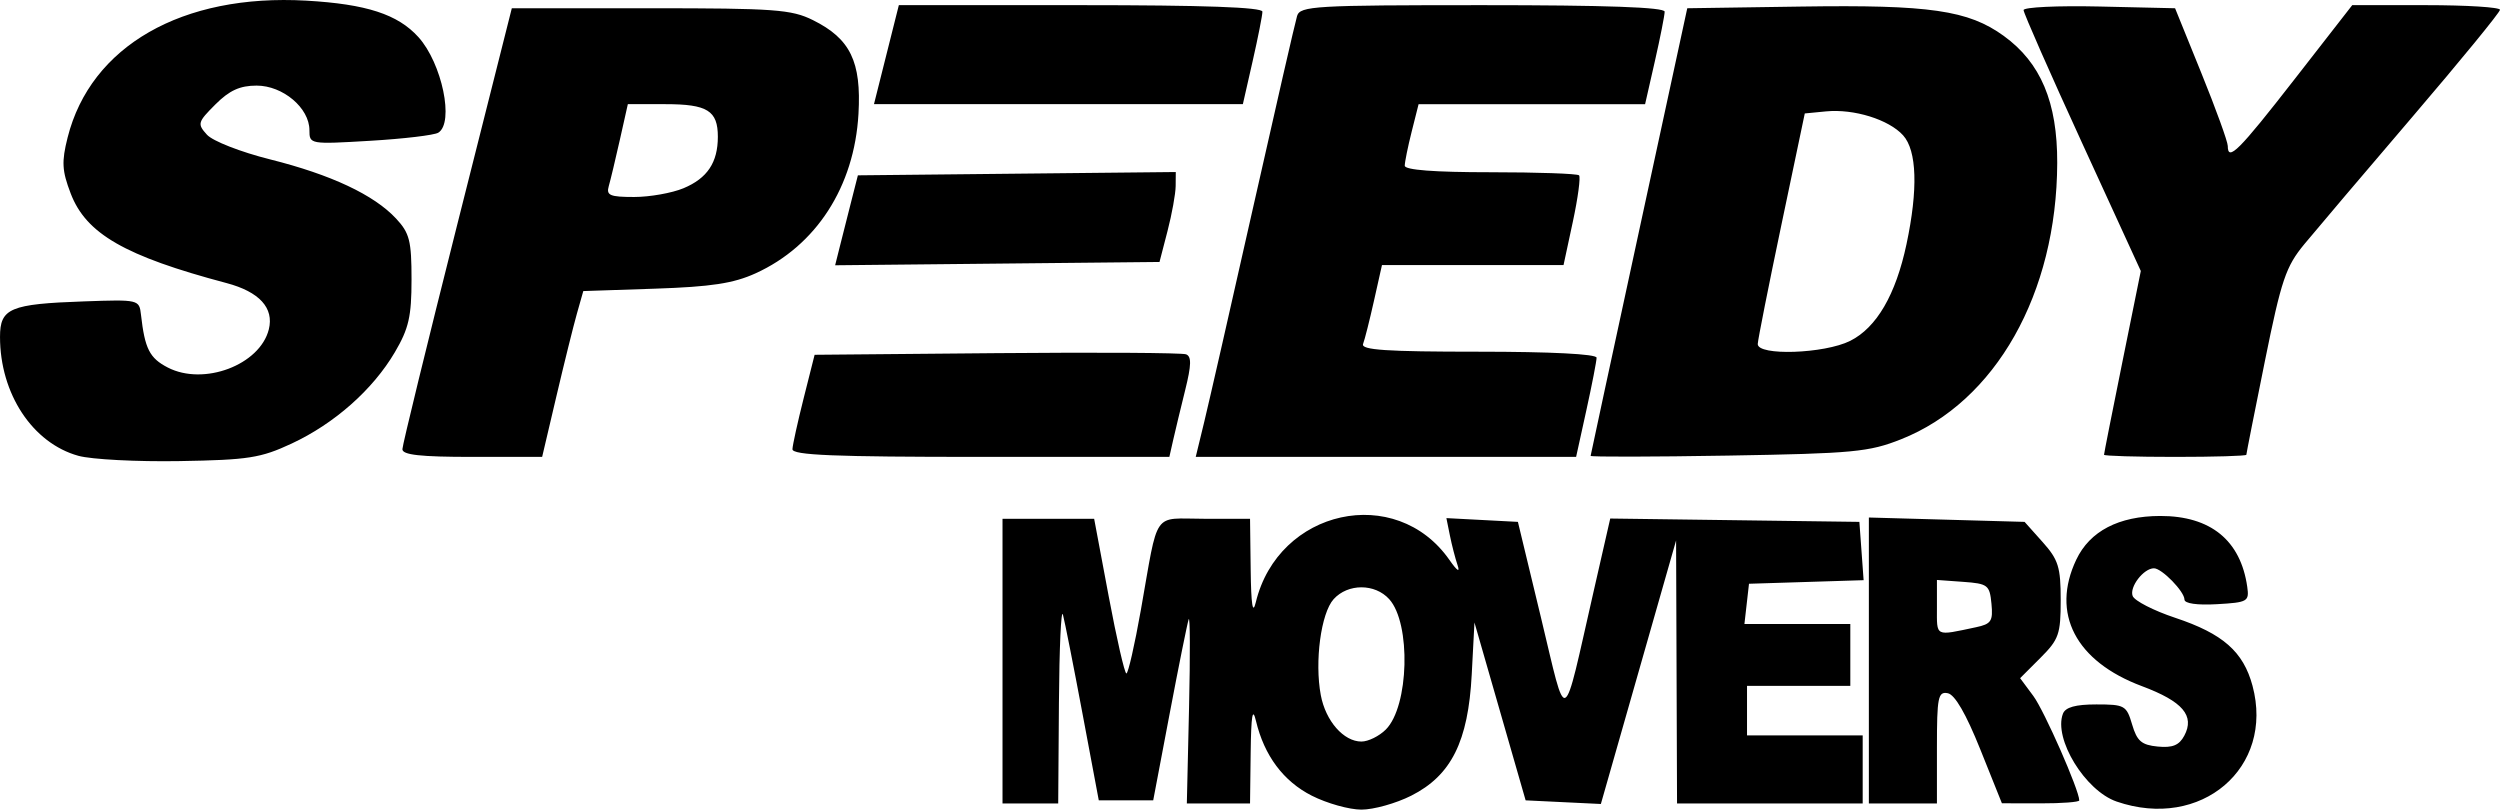
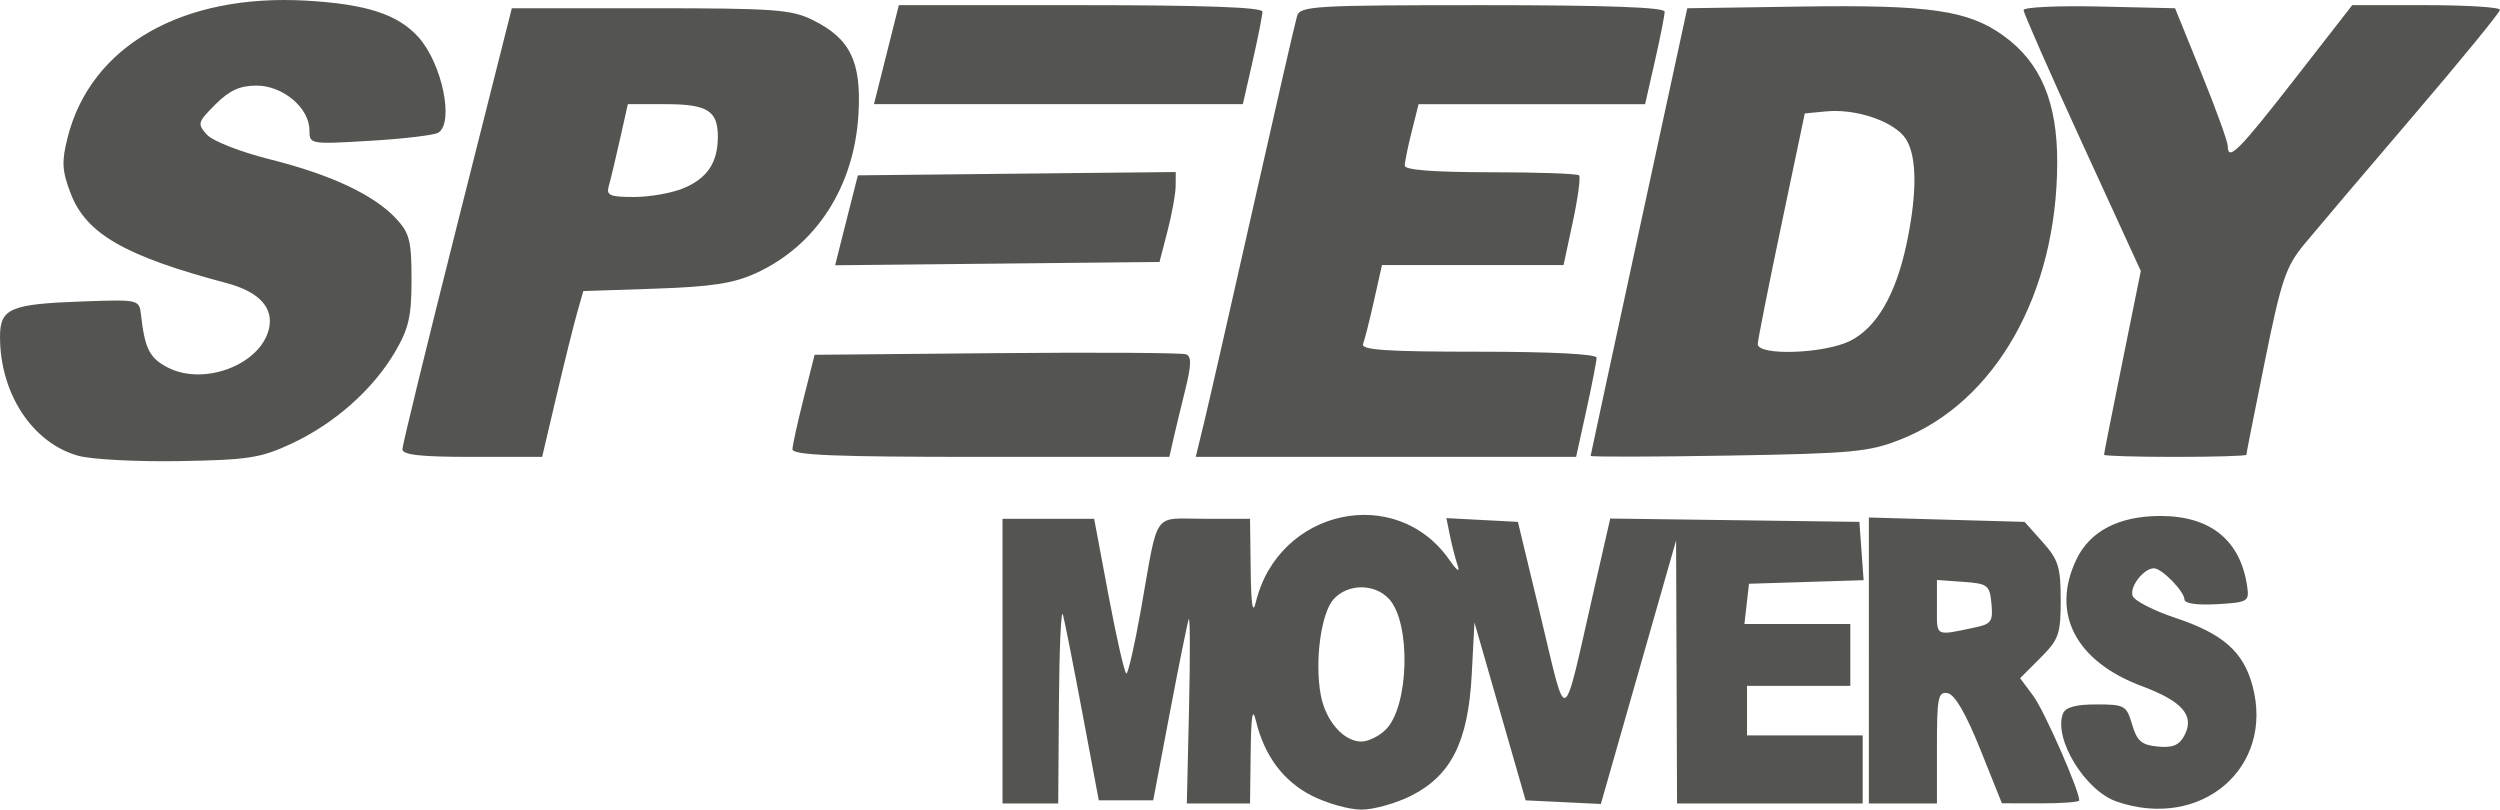
<svg xmlns="http://www.w3.org/2000/svg" width="202.547mm" height="65.595mm" viewBox="0 0 717.685 232.425" id="svg2" version="1.1" style="enable-background:new">
  <defs id="defs4" />
  <g id="layer1" transform="translate(-10.60785,-8.976371)">
-     <path style="fill:#000000" d="m 387.199,237.404 c -8.162,-4.137 -13.659,-11.499 -16.037,-21.478 -0.972,-4.08 -1.387,-1.609 -1.519,9.043 l -0.182,14.656 -9.072,0 -9.072,0 0.635,-27.538 c 0.349,-15.146 0.3,-26.538 -0.108,-25.315 -0.409,1.222 -2.866,13.415 -5.462,27.094 l -4.719,24.871 -7.812,0 -7.812,0 -4.669,-24.871 c -2.568,-13.679 -5.096,-26.47 -5.618,-28.424 -0.522,-1.954 -1.042,9.438 -1.155,25.315 l -0.206,28.868 -7.994,0 -7.994,0 0,-40.86 0,-40.86 13.153,0 13.153,0 4.168,22.205 c 2.292,12.213 4.582,22.205 5.089,22.206 0.507,7.6e-4 2.375,-8.193 4.152,-18.208 5.174,-29.16 3.119,-26.203 18.214,-26.203 l 13.131,0 0.182,14.656 c 0.125,10.088 0.583,12.995 1.468,9.327 6.458,-26.76 40.227,-34.163 55.579,-12.184 2.23,3.193 3.102,3.759 2.347,1.525 -0.66,-1.954 -1.652,-5.795 -2.205,-8.534 l -1.005,-4.981 10.265,0.54 10.265,0.54 6.637,27.536 c 7.585,31.47 6.012,32.26 15.101,-7.586 l 4.769,-20.91 35.762,0.48 35.761,0.48 0.608,8.37 0.608,8.37 -16.453,0.513 -16.453,0.513 -0.655,5.774 -0.655,5.774 15.199,0 15.199,0 0,8.883 0,8.883 -14.827,0 -14.827,0 0,7.106 0,7.106 16.603,0 16.603,0 0,9.771 0,9.771 -26.648,0 -26.648,0 -0.136,-37.751 -0.136,-37.751 -10.798,37.828 -10.798,37.828 -10.799,-0.522 -10.799,-0.522 -7.345,-25.53 -7.345,-25.53 -0.784,14.943 c -1.01,19.244 -5.876,28.982 -17.381,34.784 -4.36,2.198 -10.785,3.997 -14.28,3.997 -3.494,0 -9.902,-1.799 -14.239,-3.997 z m 21.246,-18.998 c 6.656,-6.656 7.273,-30.46 0.971,-37.424 -4.102,-4.533 -11.854,-4.533 -15.956,0 -3.633,4.014 -5.494,17.921 -3.687,27.553 1.394,7.428 6.555,13.324 11.665,13.324 1.954,0 5.107,-1.554 7.007,-3.454 z m 209.788,20.675 c -9.032,-3.111 -18.159,-18.044 -15.409,-25.211 0.715,-1.864 3.61,-2.669 9.595,-2.669 8.137,0 8.657,0.292 10.271,5.774 1.398,4.75 2.702,5.871 7.355,6.322 4.24,0.411 6.146,-0.368 7.613,-3.109 3.074,-5.744 -0.429,-9.846 -12.149,-14.23 -19.048,-7.123 -26.185,-20.868 -18.855,-36.314 3.886,-8.19 12.194,-12.518 24.077,-12.545 14.471,-0.032 23.113,7 25.006,20.349 0.595,4.199 0.122,4.471 -8.697,4.978 -5.682,0.327 -9.327,-0.193 -9.327,-1.332 0,-2.309 -6.503,-8.975 -8.756,-8.975 -2.97,0 -7.104,5.375 -6.115,7.952 0.532,1.386 6.021,4.202 12.199,6.258 13.701,4.559 19.565,9.709 22.2,19.495 6.351,23.586 -14.781,41.602 -39.008,33.258 z m -71.122,-40.498 0,-41.042 22.353,0.627 22.353,0.627 5.183,5.802 c 4.523,5.063 5.183,7.178 5.183,16.61 0,9.845 -0.519,11.328 -5.825,16.633 l -5.825,5.825 3.788,5.101 c 3.15,4.242 13.191,27.071 13.191,29.99 0,0.478 -4.996,0.859 -11.103,0.847 l -11.103,-0.023 -6.218,-15.502 c -4.083,-10.18 -7.285,-15.706 -9.327,-16.096 -2.776,-0.53 -3.109,1.131 -3.109,15.525 l 0,16.119 -9.771,0 -9.771,0 0,-41.042 z m 30.753,-9.542 c 4.38,-0.927 4.926,-1.758 4.441,-6.769 -0.517,-5.348 -1.034,-5.748 -8.102,-6.259 l -7.55,-0.546 0,7.93 c 0,8.508 -0.69,8.161 11.211,5.644 z M 33.105,139.83 c -13.161,-3.652 -22.497,-17.818 -22.497,-34.137 0,-8.238 2.874,-9.453 24.118,-10.196 15.714,-0.55 15.858,-0.516 16.351,3.836 1.108,9.779 2.46,12.445 7.684,15.146 10.335,5.344 26.451,-0.731 29.012,-10.936 1.544,-6.152 -2.703,-10.8 -12.16,-13.31 -29.177,-7.744 -40.296,-14.142 -44.723,-25.734 -2.493,-6.529 -2.632,-9.069 -0.873,-16.053 6.61,-26.25 32.908,-41.325 68.529,-39.284 17.248,0.988 26.261,3.92 32.175,10.467 6.78,7.505 10.331,24.582 5.706,27.44 -1.149,0.71 -9.943,1.757 -19.542,2.326 -17.317,1.026 -17.452,1.003 -17.452,-3.044 0,-6.376 -7.606,-12.799 -15.156,-12.799 -4.801,0 -7.807,1.372 -11.837,5.402 -5.101,5.101 -5.236,5.586 -2.427,8.69 1.66,1.835 9.683,4.97 18.154,7.094 17.479,4.384 29.788,10.167 36.138,16.98 3.881,4.164 4.441,6.371 4.441,17.497 0,10.627 -0.791,14.078 -4.787,20.874 -6.315,10.742 -17.338,20.497 -29.641,26.23 -8.893,4.145 -12.411,4.694 -32.19,5.028 -12.213,0.206 -25.273,-0.477 -29.022,-1.517 z m 93.019,-1.91 c 0.024,-1.221 7.101,-30.201 15.727,-64.398 l 15.684,-62.178 39.789,0 c 35.666,0 40.501,0.353 46.661,3.411 10.727,5.325 13.921,11.899 13.069,26.907 -1.186,20.901 -12.143,37.877 -29.553,45.787 -6.346,2.883 -12.729,3.857 -28.8,4.396 l -20.647,0.691 -1.835,6.481 c -1.009,3.565 -3.667,14.276 -5.906,23.802 l -4.072,17.321 -20.08,0 c -14.903,0 -20.069,-0.573 -20.037,-2.221 z m 80.702,-74.907 c 6.834,-2.855 9.857,-7.388 9.857,-14.779 0,-7.49 -3,-9.355 -15.052,-9.355 l -10.788,0 -2.29,10.215 c -1.26,5.618 -2.694,11.614 -3.188,13.324 -0.763,2.64 0.333,3.109 7.273,3.109 4.494,0 10.879,-1.131 14.189,-2.514 z m 31.271,74.907 c 0.053,-1.221 1.507,-7.817 3.23,-14.656 l 3.134,-12.436 52.265,-0.472 c 28.746,-0.259 53.21,-0.109 54.366,0.335 1.6,0.614 1.543,3.056 -0.241,10.242 -1.288,5.19 -2.839,11.635 -3.447,14.322 l -1.105,4.885 -54.149,0 c -42.187,0 -54.128,-0.491 -54.053,-2.221 z m 118.253,-7.994 c 1.364,-5.618 7.696,-33.398 14.072,-61.733 6.375,-28.335 12.019,-52.918 12.541,-54.627 0.877,-2.869 4.986,-3.109 53.237,-3.109 35.415,0 52.287,0.603 52.287,1.87 0,1.028 -1.263,7.424 -2.807,14.212 l -2.807,12.342 -32.512,0 -32.512,0 -1.987,7.893 c -1.093,4.341 -1.987,8.738 -1.987,9.771 0,1.229 8.49,1.878 24.575,1.878 13.516,0 24.974,0.399 25.462,0.887 0.488,0.488 -0.314,6.484 -1.783,13.324 l -2.67,12.436 -26.062,0 -26.062,0 -2.286,10.215 c -1.257,5.618 -2.669,11.214 -3.138,12.435 -0.663,1.729 6.667,2.221 33.092,2.221 20.783,0 33.944,0.669 33.944,1.726 0,0.949 -1.322,7.744 -2.939,15.1 l -2.939,13.374 -54.599,0 -54.599,0 2.48,-10.215 z m 110.885,9.919 c 0.036,-0.326 6.293,-29.371 13.904,-64.546 l 13.839,-63.954 32.691,-0.486 c 36.923,-0.549 47.992,1.054 58.16,8.419 10.64,7.708 15.413,19.046 15.356,36.479 -0.122,37.489 -17.685,68.563 -44.833,79.326 -9.215,3.653 -13.695,4.076 -49.656,4.684 -21.74,0.368 -39.498,0.403 -39.461,0.077 z m 74.521,-33.016 c 7.576,-3.801 13.077,-13.248 16.157,-27.745 3.346,-15.753 2.999,-26.869 -0.977,-31.263 -4.107,-4.539 -14.117,-7.644 -22.131,-6.867 l -6.09,0.591 -6.711,31.977 c -3.691,17.587 -6.747,32.976 -6.79,34.198 -0.122,3.474 19.13,2.828 26.543,-0.891 z m 72.863,32.701 c 0,-0.336 2.376,-12.344 5.281,-26.684 l 5.281,-26.073 -16.828,-36.683 c -9.255,-20.176 -16.828,-37.372 -16.828,-38.213 0,-0.841 9.786,-1.305 21.747,-1.031 l 21.747,0.499 7.561,18.653 c 4.158,10.259 7.563,19.653 7.565,20.874 0.009,4.583 3.103,1.492 19.2,-19.183 l 16.531,-21.232 21.22,0 c 11.671,0 21.21,0.6 21.199,1.332 -0.011,0.733 -11.295,14.523 -25.074,30.645 -13.779,16.122 -27.761,32.595 -31.072,36.606 -5.344,6.475 -6.617,10.246 -11.345,33.587 -2.929,14.461 -5.325,26.567 -5.325,26.903 0,0.336 -9.193,0.611 -20.43,0.611 -11.236,0 -20.43,-0.275 -20.43,-0.611 z M 251.583,80.213 c 0.677,-2.703 2.146,-8.512 3.265,-12.909 l 2.035,-7.994 45.63,-0.474 45.63,-0.474 -0.034,4.027 c -0.019,2.215 -1.07,8.024 -2.336,12.91 l -2.302,8.883 -46.559,0.474 -46.559,0.474 1.23,-4.915 z m 13.488,-55.545 3.569,-14.212 52.187,0 c 35.345,0 52.187,0.603 52.187,1.87 0,1.028 -1.263,7.424 -2.807,14.212 l -2.807,12.342 -52.949,0 -52.949,0 3.569,-14.212 z" id="path3367" />
+     <path style="fill:#545451;fill-opacity:1;stroke:#545451;stroke-opacity:0" d="m 387.199,237.404 c -8.162,-4.137 -13.659,-11.499 -16.037,-21.478 -0.972,-4.08 -1.387,-1.609 -1.519,9.043 l -0.182,14.656 -9.072,0 -9.072,0 0.635,-27.538 c 0.349,-15.146 0.3,-26.538 -0.108,-25.315 -0.409,1.222 -2.866,13.415 -5.462,27.094 l -4.719,24.871 -7.812,0 -7.812,0 -4.669,-24.871 c -2.568,-13.679 -5.096,-26.47 -5.618,-28.424 -0.522,-1.954 -1.042,9.438 -1.155,25.315 l -0.206,28.868 -7.994,0 -7.994,0 0,-40.86 0,-40.86 13.153,0 13.153,0 4.168,22.205 c 2.292,12.213 4.582,22.205 5.089,22.206 0.507,7.6e-4 2.375,-8.193 4.152,-18.208 5.174,-29.16 3.119,-26.203 18.214,-26.203 l 13.131,0 0.182,14.656 c 0.125,10.088 0.583,12.995 1.468,9.327 6.458,-26.76 40.227,-34.163 55.579,-12.184 2.23,3.193 3.102,3.759 2.347,1.525 -0.66,-1.954 -1.652,-5.795 -2.205,-8.534 l -1.005,-4.981 10.265,0.54 10.265,0.54 6.637,27.536 c 7.585,31.47 6.012,32.26 15.101,-7.586 l 4.769,-20.91 35.762,0.48 35.761,0.48 0.608,8.37 0.608,8.37 -16.453,0.513 -16.453,0.513 -0.655,5.774 -0.655,5.774 15.199,0 15.199,0 0,8.883 0,8.883 -14.827,0 -14.827,0 0,7.106 0,7.106 16.603,0 16.603,0 0,9.771 0,9.771 -26.648,0 -26.648,0 -0.136,-37.751 -0.136,-37.751 -10.798,37.828 -10.798,37.828 -10.799,-0.522 -10.799,-0.522 -7.345,-25.53 -7.345,-25.53 -0.784,14.943 c -1.01,19.244 -5.876,28.982 -17.381,34.784 -4.36,2.198 -10.785,3.997 -14.28,3.997 -3.494,0 -9.902,-1.799 -14.239,-3.997 z m 21.246,-18.998 c 6.656,-6.656 7.273,-30.46 0.971,-37.424 -4.102,-4.533 -11.854,-4.533 -15.956,0 -3.633,4.014 -5.494,17.921 -3.687,27.553 1.394,7.428 6.555,13.324 11.665,13.324 1.954,0 5.107,-1.554 7.007,-3.454 z m 209.788,20.675 c -9.032,-3.111 -18.159,-18.044 -15.409,-25.211 0.715,-1.864 3.61,-2.669 9.595,-2.669 8.137,0 8.657,0.292 10.271,5.774 1.398,4.75 2.702,5.871 7.355,6.322 4.24,0.411 6.146,-0.368 7.613,-3.109 3.074,-5.744 -0.429,-9.846 -12.149,-14.23 -19.048,-7.123 -26.185,-20.868 -18.855,-36.314 3.886,-8.19 12.194,-12.518 24.077,-12.545 14.471,-0.032 23.113,7 25.006,20.349 0.595,4.199 0.122,4.471 -8.697,4.978 -5.682,0.327 -9.327,-0.193 -9.327,-1.332 0,-2.309 -6.503,-8.975 -8.756,-8.975 -2.97,0 -7.104,5.375 -6.115,7.952 0.532,1.386 6.021,4.202 12.199,6.258 13.701,4.559 19.565,9.709 22.2,19.495 6.351,23.586 -14.781,41.602 -39.008,33.258 z m -71.122,-40.498 0,-41.042 22.353,0.627 22.353,0.627 5.183,5.802 c 4.523,5.063 5.183,7.178 5.183,16.61 0,9.845 -0.519,11.328 -5.825,16.633 l -5.825,5.825 3.788,5.101 c 3.15,4.242 13.191,27.071 13.191,29.99 0,0.478 -4.996,0.859 -11.103,0.847 l -11.103,-0.023 -6.218,-15.502 c -4.083,-10.18 -7.285,-15.706 -9.327,-16.096 -2.776,-0.53 -3.109,1.131 -3.109,15.525 l 0,16.119 -9.771,0 -9.771,0 0,-41.042 z m 30.753,-9.542 c 4.38,-0.927 4.926,-1.758 4.441,-6.769 -0.517,-5.348 -1.034,-5.748 -8.102,-6.259 l -7.55,-0.546 0,7.93 c 0,8.508 -0.69,8.161 11.211,5.644 z M 33.105,139.83 c -13.161,-3.652 -22.497,-17.818 -22.497,-34.137 0,-8.238 2.874,-9.453 24.118,-10.196 15.714,-0.55 15.858,-0.516 16.351,3.836 1.108,9.779 2.46,12.445 7.684,15.146 10.335,5.344 26.451,-0.731 29.012,-10.936 1.544,-6.152 -2.703,-10.8 -12.16,-13.31 -29.177,-7.744 -40.296,-14.142 -44.723,-25.734 -2.493,-6.529 -2.632,-9.069 -0.873,-16.053 6.61,-26.25 32.908,-41.325 68.529,-39.284 17.248,0.988 26.261,3.92 32.175,10.467 6.78,7.505 10.331,24.582 5.706,27.44 -1.149,0.71 -9.943,1.757 -19.542,2.326 -17.317,1.026 -17.452,1.003 -17.452,-3.044 0,-6.376 -7.606,-12.799 -15.156,-12.799 -4.801,0 -7.807,1.372 -11.837,5.402 -5.101,5.101 -5.236,5.586 -2.427,8.69 1.66,1.835 9.683,4.97 18.154,7.094 17.479,4.384 29.788,10.167 36.138,16.98 3.881,4.164 4.441,6.371 4.441,17.497 0,10.627 -0.791,14.078 -4.787,20.874 -6.315,10.742 -17.338,20.497 -29.641,26.23 -8.893,4.145 -12.411,4.694 -32.19,5.028 -12.213,0.206 -25.273,-0.477 -29.022,-1.517 z m 93.019,-1.91 c 0.024,-1.221 7.101,-30.201 15.727,-64.398 l 15.684,-62.178 39.789,0 c 35.666,0 40.501,0.353 46.661,3.411 10.727,5.325 13.921,11.899 13.069,26.907 -1.186,20.901 -12.143,37.877 -29.553,45.787 -6.346,2.883 -12.729,3.857 -28.8,4.396 l -20.647,0.691 -1.835,6.481 c -1.009,3.565 -3.667,14.276 -5.906,23.802 l -4.072,17.321 -20.08,0 c -14.903,0 -20.069,-0.573 -20.037,-2.221 z m 80.702,-74.907 c 6.834,-2.855 9.857,-7.388 9.857,-14.779 0,-7.49 -3,-9.355 -15.052,-9.355 l -10.788,0 -2.29,10.215 c -1.26,5.618 -2.694,11.614 -3.188,13.324 -0.763,2.64 0.333,3.109 7.273,3.109 4.494,0 10.879,-1.131 14.189,-2.514 z m 31.271,74.907 c 0.053,-1.221 1.507,-7.817 3.23,-14.656 l 3.134,-12.436 52.265,-0.472 c 28.746,-0.259 53.21,-0.109 54.366,0.335 1.6,0.614 1.543,3.056 -0.241,10.242 -1.288,5.19 -2.839,11.635 -3.447,14.322 l -1.105,4.885 -54.149,0 c -42.187,0 -54.128,-0.491 -54.053,-2.221 z m 118.253,-7.994 c 1.364,-5.618 7.696,-33.398 14.072,-61.733 6.375,-28.335 12.019,-52.918 12.541,-54.627 0.877,-2.869 4.986,-3.109 53.237,-3.109 35.415,0 52.287,0.603 52.287,1.87 0,1.028 -1.263,7.424 -2.807,14.212 l -2.807,12.342 -32.512,0 -32.512,0 -1.987,7.893 c -1.093,4.341 -1.987,8.738 -1.987,9.771 0,1.229 8.49,1.878 24.575,1.878 13.516,0 24.974,0.399 25.462,0.887 0.488,0.488 -0.314,6.484 -1.783,13.324 l -2.67,12.436 -26.062,0 -26.062,0 -2.286,10.215 c -1.257,5.618 -2.669,11.214 -3.138,12.435 -0.663,1.729 6.667,2.221 33.092,2.221 20.783,0 33.944,0.669 33.944,1.726 0,0.949 -1.322,7.744 -2.939,15.1 l -2.939,13.374 -54.599,0 -54.599,0 2.48,-10.215 z m 110.885,9.919 c 0.036,-0.326 6.293,-29.371 13.904,-64.546 l 13.839,-63.954 32.691,-0.486 c 36.923,-0.549 47.992,1.054 58.16,8.419 10.64,7.708 15.413,19.046 15.356,36.479 -0.122,37.489 -17.685,68.563 -44.833,79.326 -9.215,3.653 -13.695,4.076 -49.656,4.684 -21.74,0.368 -39.498,0.403 -39.461,0.077 z m 74.521,-33.016 c 7.576,-3.801 13.077,-13.248 16.157,-27.745 3.346,-15.753 2.999,-26.869 -0.977,-31.263 -4.107,-4.539 -14.117,-7.644 -22.131,-6.867 l -6.09,0.591 -6.711,31.977 c -3.691,17.587 -6.747,32.976 -6.79,34.198 -0.122,3.474 19.13,2.828 26.543,-0.891 z m 72.863,32.701 c 0,-0.336 2.376,-12.344 5.281,-26.684 l 5.281,-26.073 -16.828,-36.683 c -9.255,-20.176 -16.828,-37.372 -16.828,-38.213 0,-0.841 9.786,-1.305 21.747,-1.031 l 21.747,0.499 7.561,18.653 c 4.158,10.259 7.563,19.653 7.565,20.874 0.009,4.583 3.103,1.492 19.2,-19.183 l 16.531,-21.232 21.22,0 c 11.671,0 21.21,0.6 21.199,1.332 -0.011,0.733 -11.295,14.523 -25.074,30.645 -13.779,16.122 -27.761,32.595 -31.072,36.606 -5.344,6.475 -6.617,10.246 -11.345,33.587 -2.929,14.461 -5.325,26.567 -5.325,26.903 0,0.336 -9.193,0.611 -20.43,0.611 -11.236,0 -20.43,-0.275 -20.43,-0.611 z M 251.583,80.213 c 0.677,-2.703 2.146,-8.512 3.265,-12.909 l 2.035,-7.994 45.63,-0.474 45.63,-0.474 -0.034,4.027 c -0.019,2.215 -1.07,8.024 -2.336,12.91 l -2.302,8.883 -46.559,0.474 -46.559,0.474 1.23,-4.915 z m 13.488,-55.545 3.569,-14.212 52.187,0 c 35.345,0 52.187,0.603 52.187,1.87 0,1.028 -1.263,7.424 -2.807,14.212 l -2.807,12.342 -52.949,0 -52.949,0 3.569,-14.212 z" id="path3367" />
  </g>
</svg>
